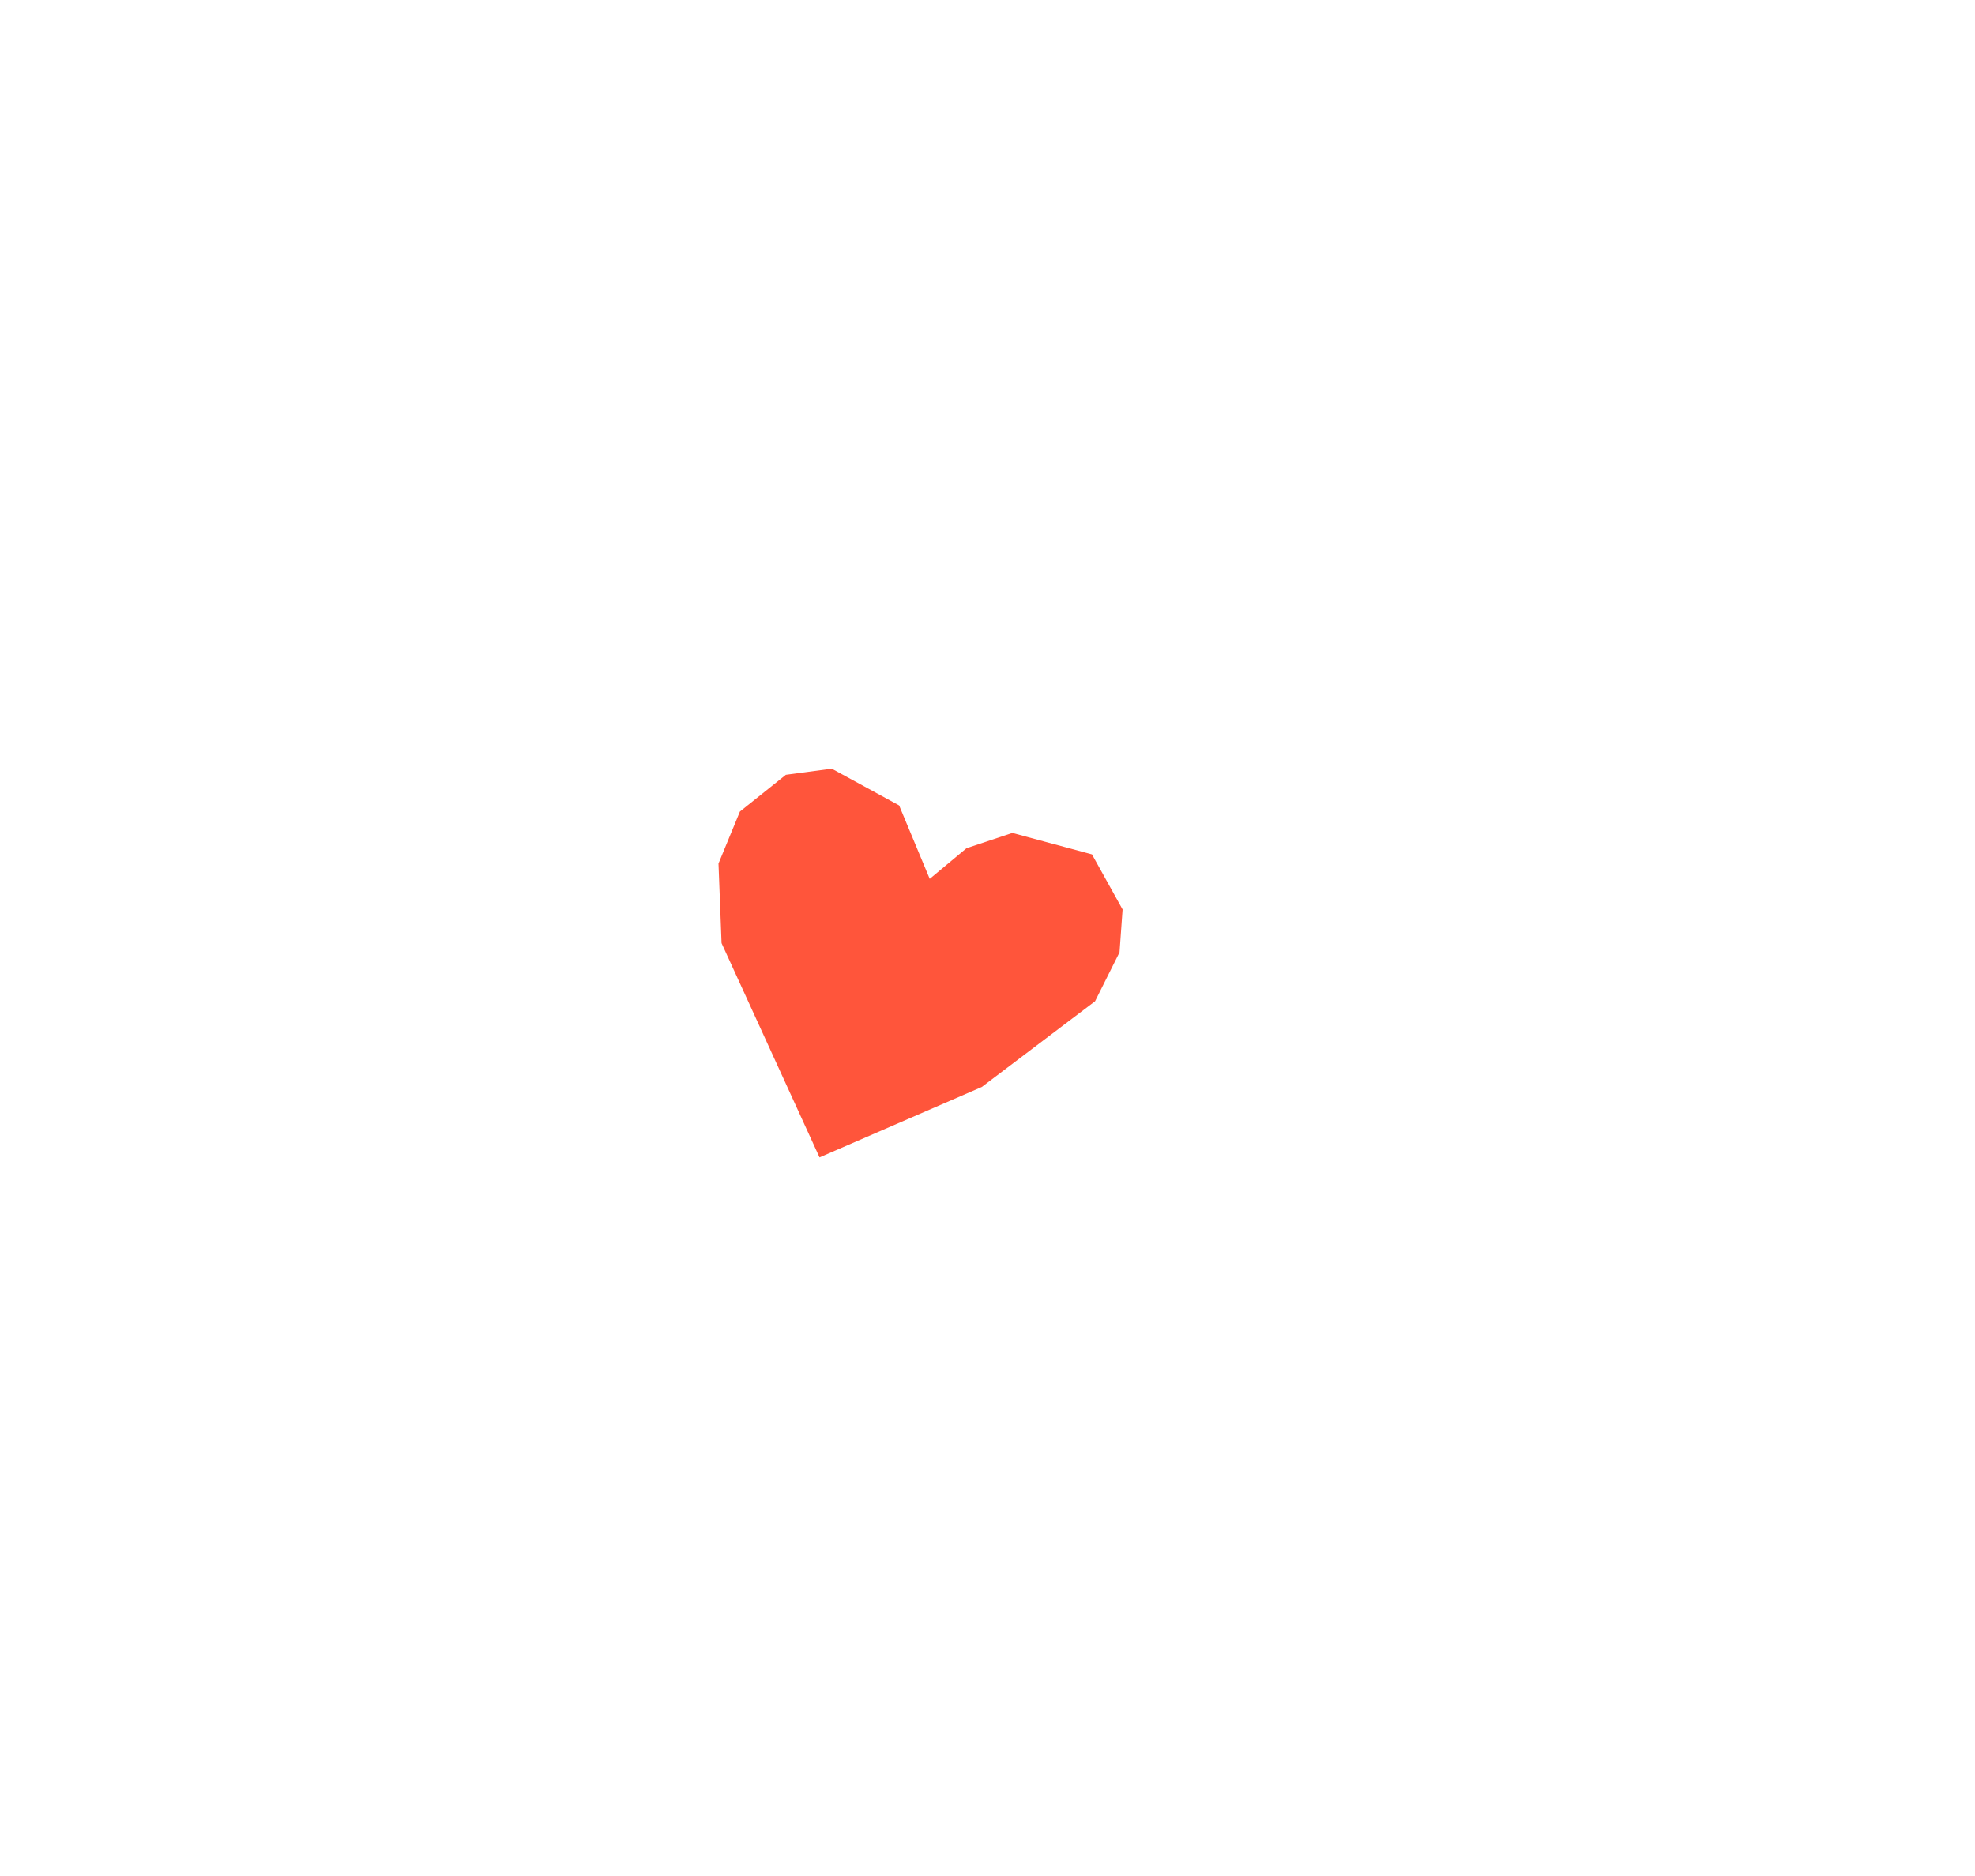
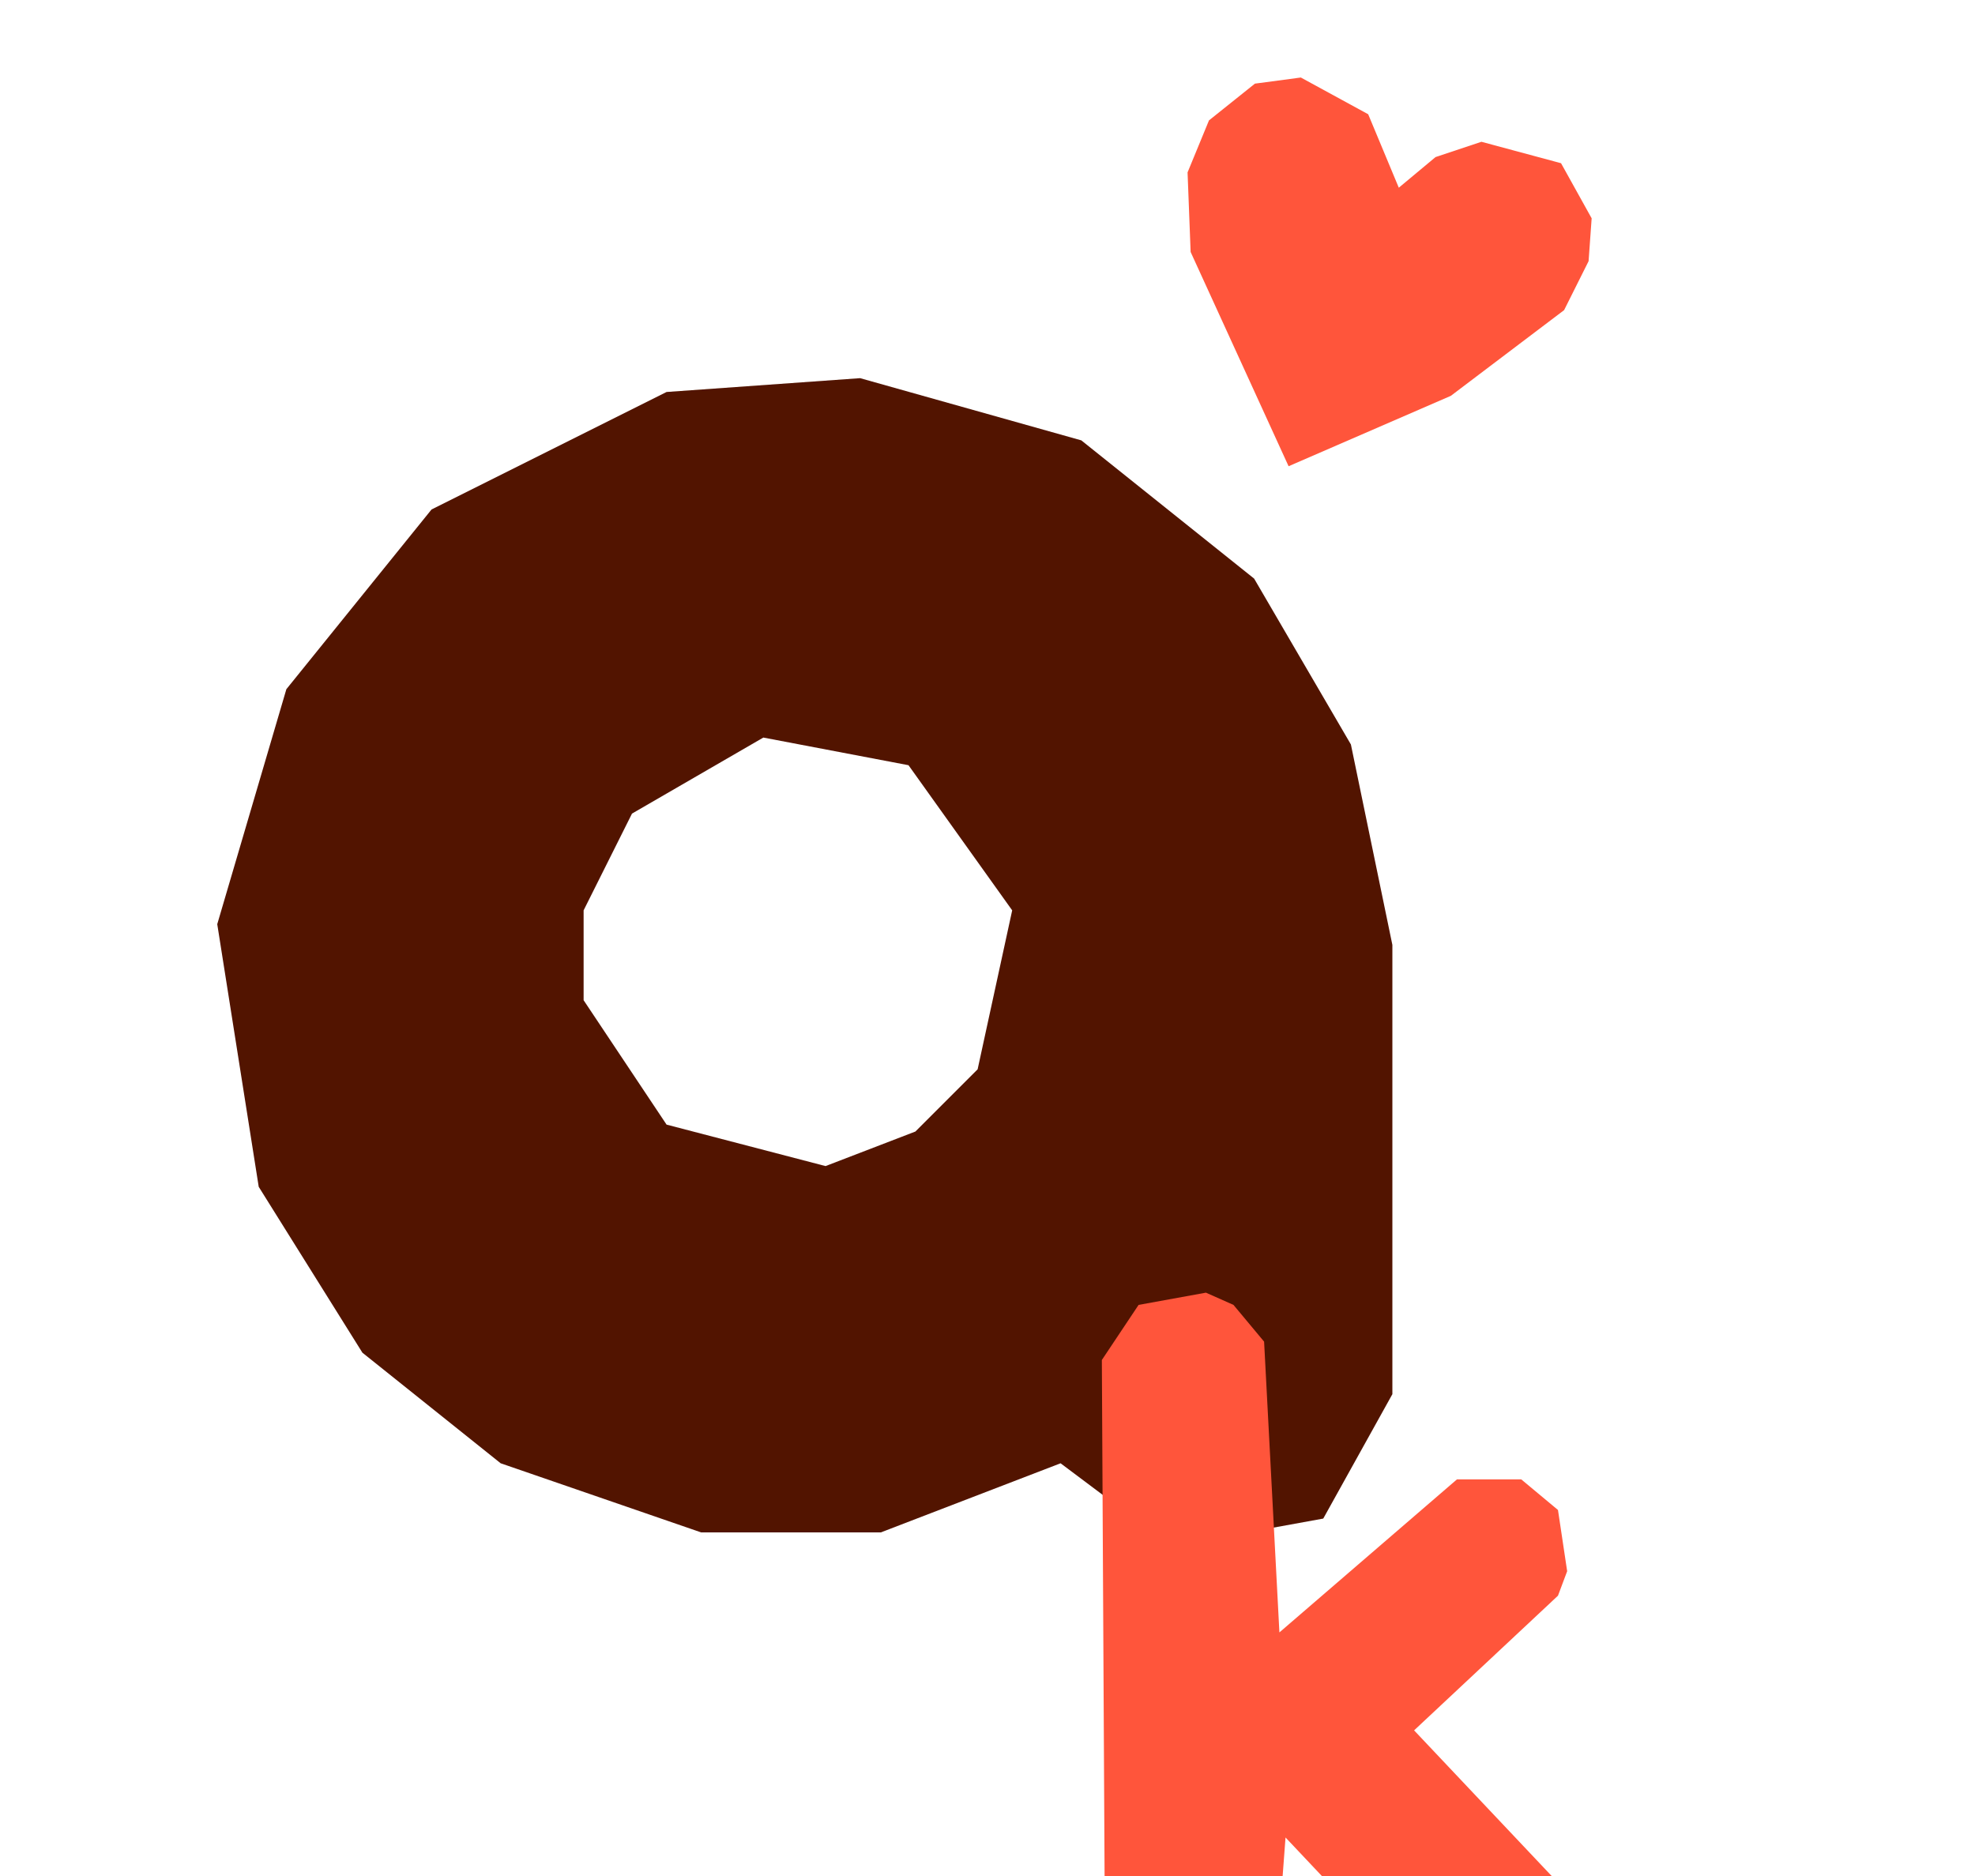
<svg xmlns="http://www.w3.org/2000/svg" viewBox="0 0 400 380" role="img" aria-label="Monograma a da logo Appadoka com coração">
-   <g transform="translate(-20 -530) scale(1.8)">
+   <g transform="translate(-40 -895) scale(1.4)">
    <path d="M91,713 70,739 60,773 66,811 81,835 101,851 130,861 156,861 182,851 198,863 220,859 230,841 230,776 224,747 210,723 185,703 153,694 125,696Z M139,746 160,750 175,771 170,794 161,803 148,808 125,802 113,784 113,771 120,757Z" fill="#521400" fill-rule="evenodd" />
  </g>
-   <g transform="translate(-565 10) scale(.62)">
+   <g transform="translate(-470 -130) scale(.62)">
    <path d="M1268,263 1242,256 1227,261 1215,271 1205,247 1183,235 1168,237 1153,249 1146,266 1147,292 1179,362 1232,339 1269,311 1277,295 1278,281Z" fill="#ff553b" />
    <path d="M1130,636 1118,654 1119,843 1124,857 1142,868 1154,868 1167,862 1175,850 1178,810 1228,863 1241,868 1262,864 1273,848 1271,829 1220,775 1267,731 1270,723 1267,703 1255,693 1234,693 1176,743 1171,648 1161,636 1152,632Z" fill="#ff553b" />
    <path d="M280,506 284,524 301,533 486,533 500,527 507,515 503,497 487,488 300,488 288,493Z" fill="#ff553b" />
  </g>
</svg>
